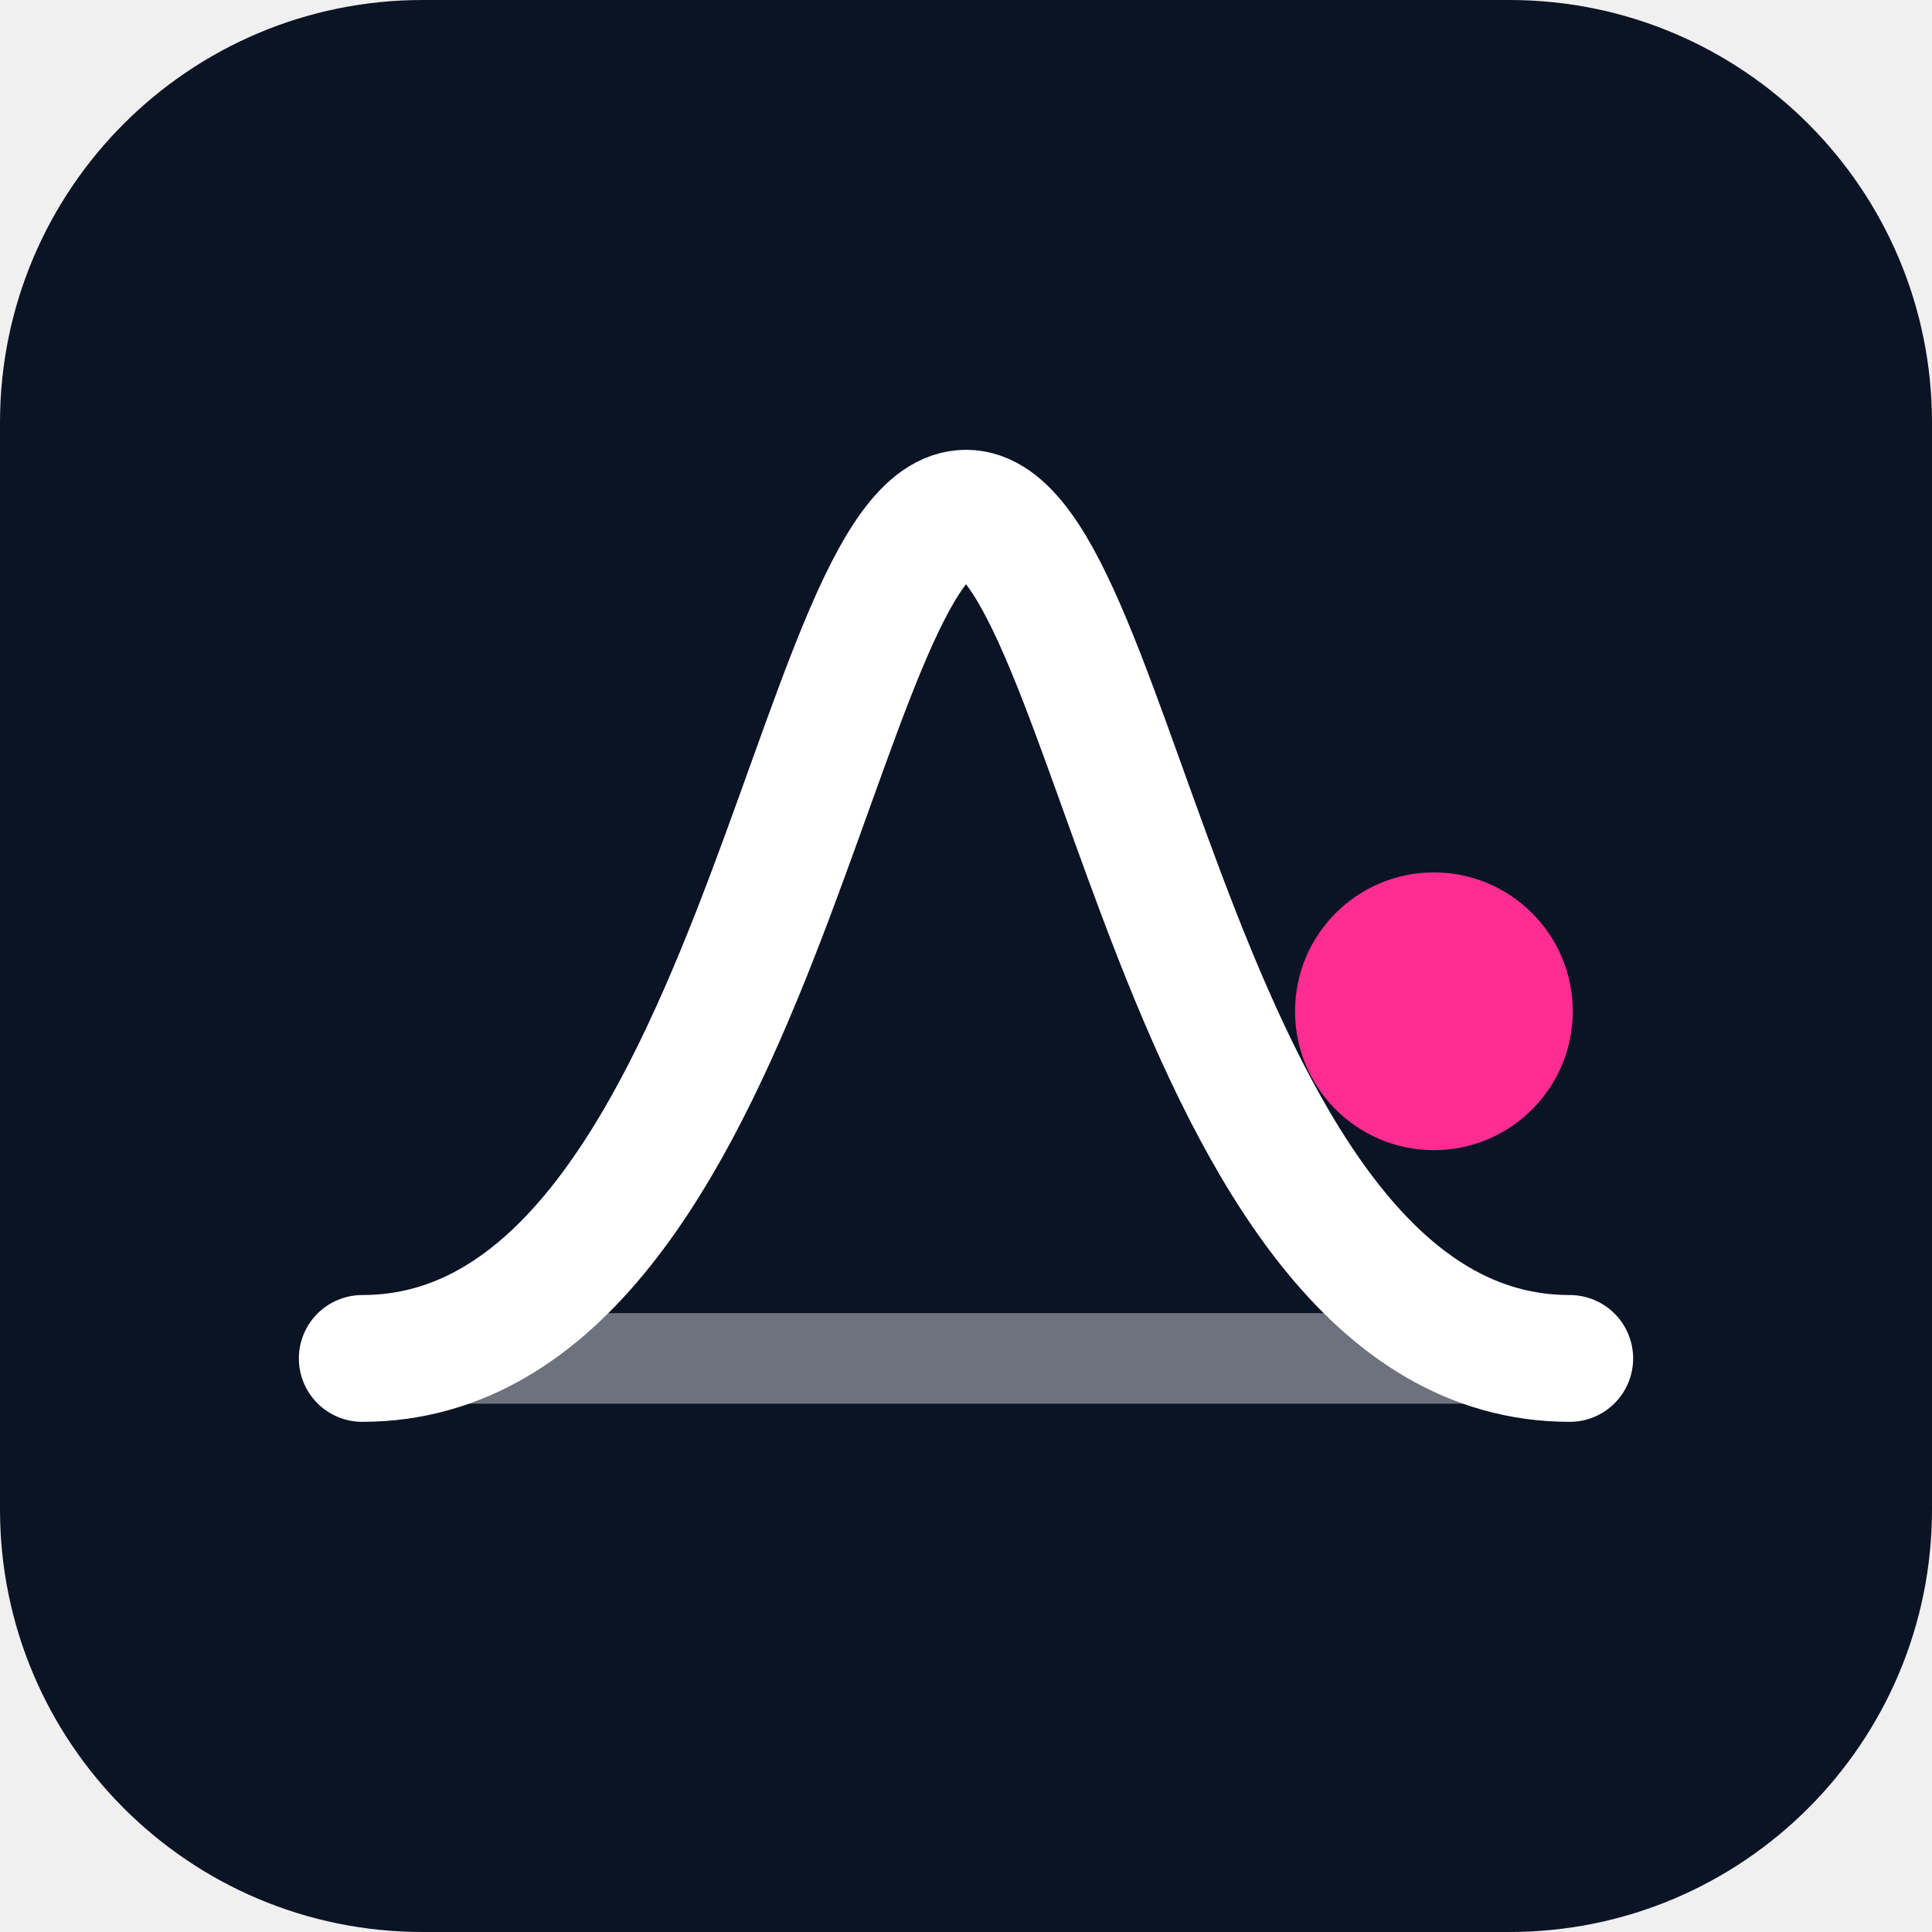
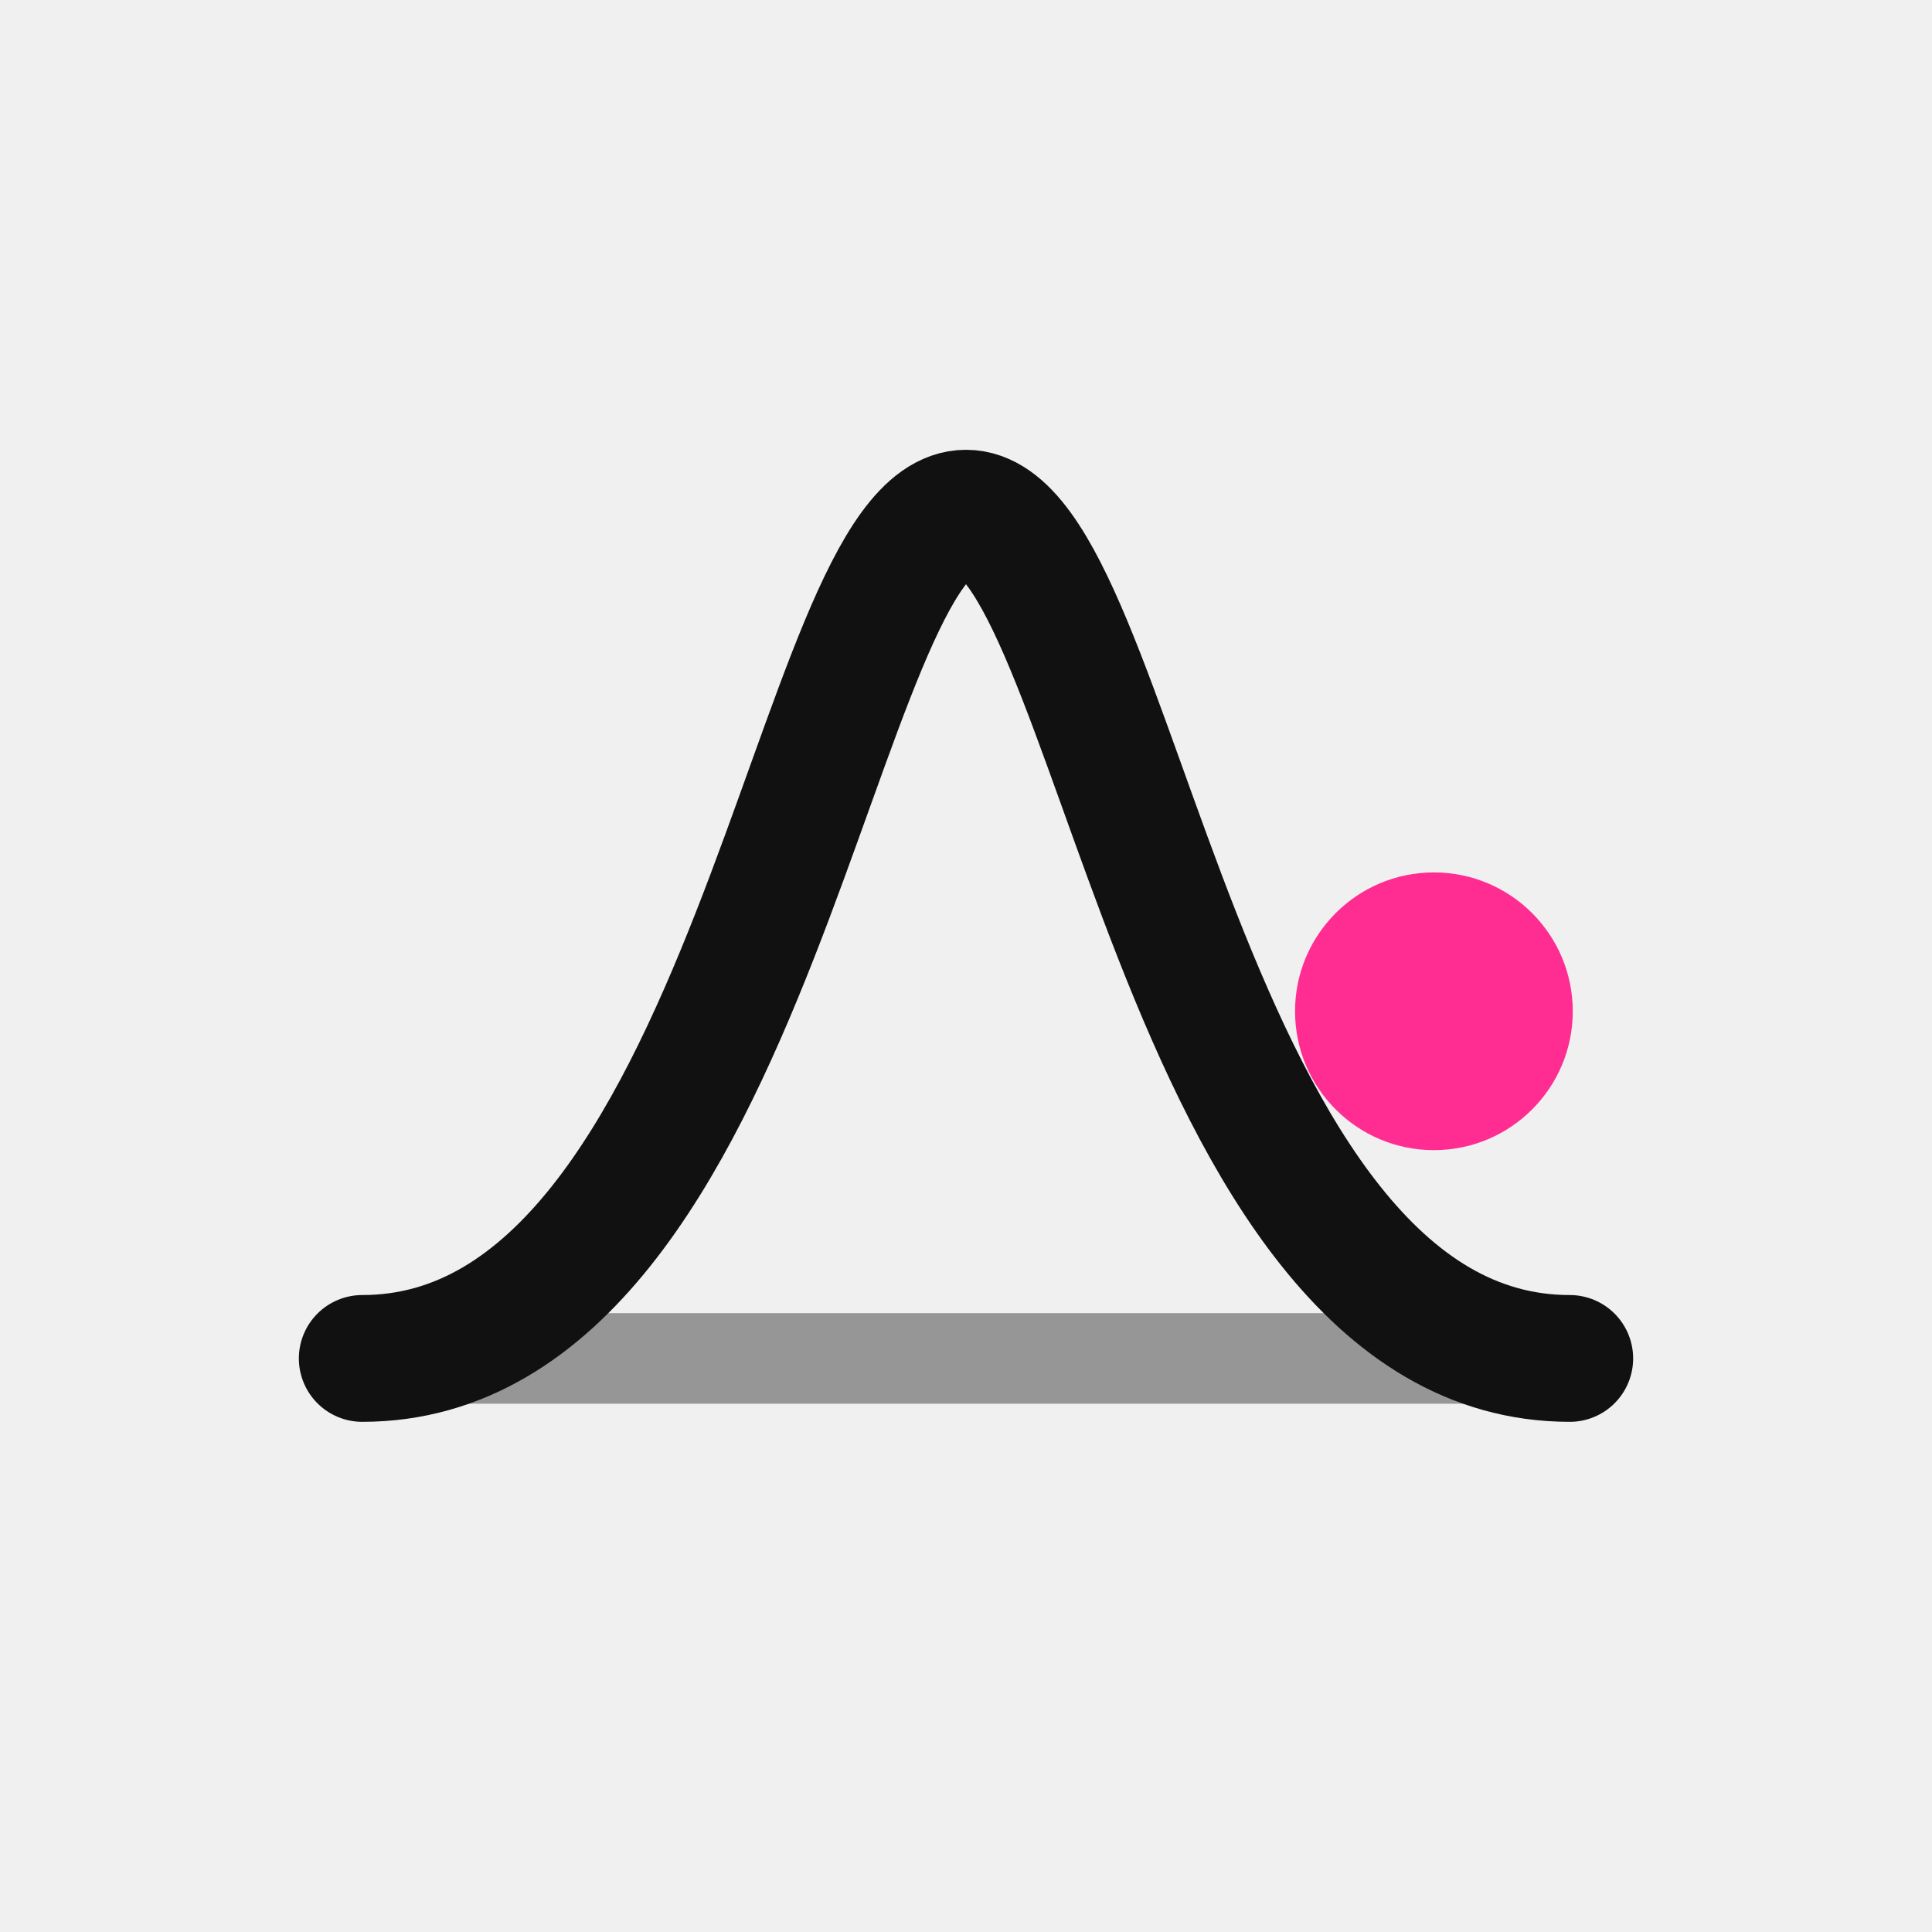
<svg xmlns="http://www.w3.org/2000/svg" width="64" height="64" viewBox="0 0 64 64" fill="none">
-   <rect width="64" height="64" rx="14" fill="#0B1424" />
-   <path d="M12 45H52" stroke="#FFFFFF" stroke-opacity="0.4" stroke-width="3" stroke-linecap="round" />
-   <path d="M12 45C25 45 27 17 32 17C37 17 39 45 52 45" stroke="#FFFFFF" stroke-width="4.2" stroke-linecap="round" stroke-linejoin="round" />
+   <style>
+     :root { color: #111111; }
+     @media (prefers-color-scheme: dark) { :root { color: #ffffff; } }
+   </style>
+   <path d="M12 45H52" stroke="currentColor" stroke-opacity="0.4" stroke-width="3" stroke-linecap="round" />
+   <path d="M12 45C25 45 27 17 32 17C37 17 39 45 52 45" stroke="currentColor" stroke-width="4.2" stroke-linecap="round" stroke-linejoin="round" />
  <circle cx="47.5" cy="33.5" r="4.6" fill="#FF2D92" />
</svg>
